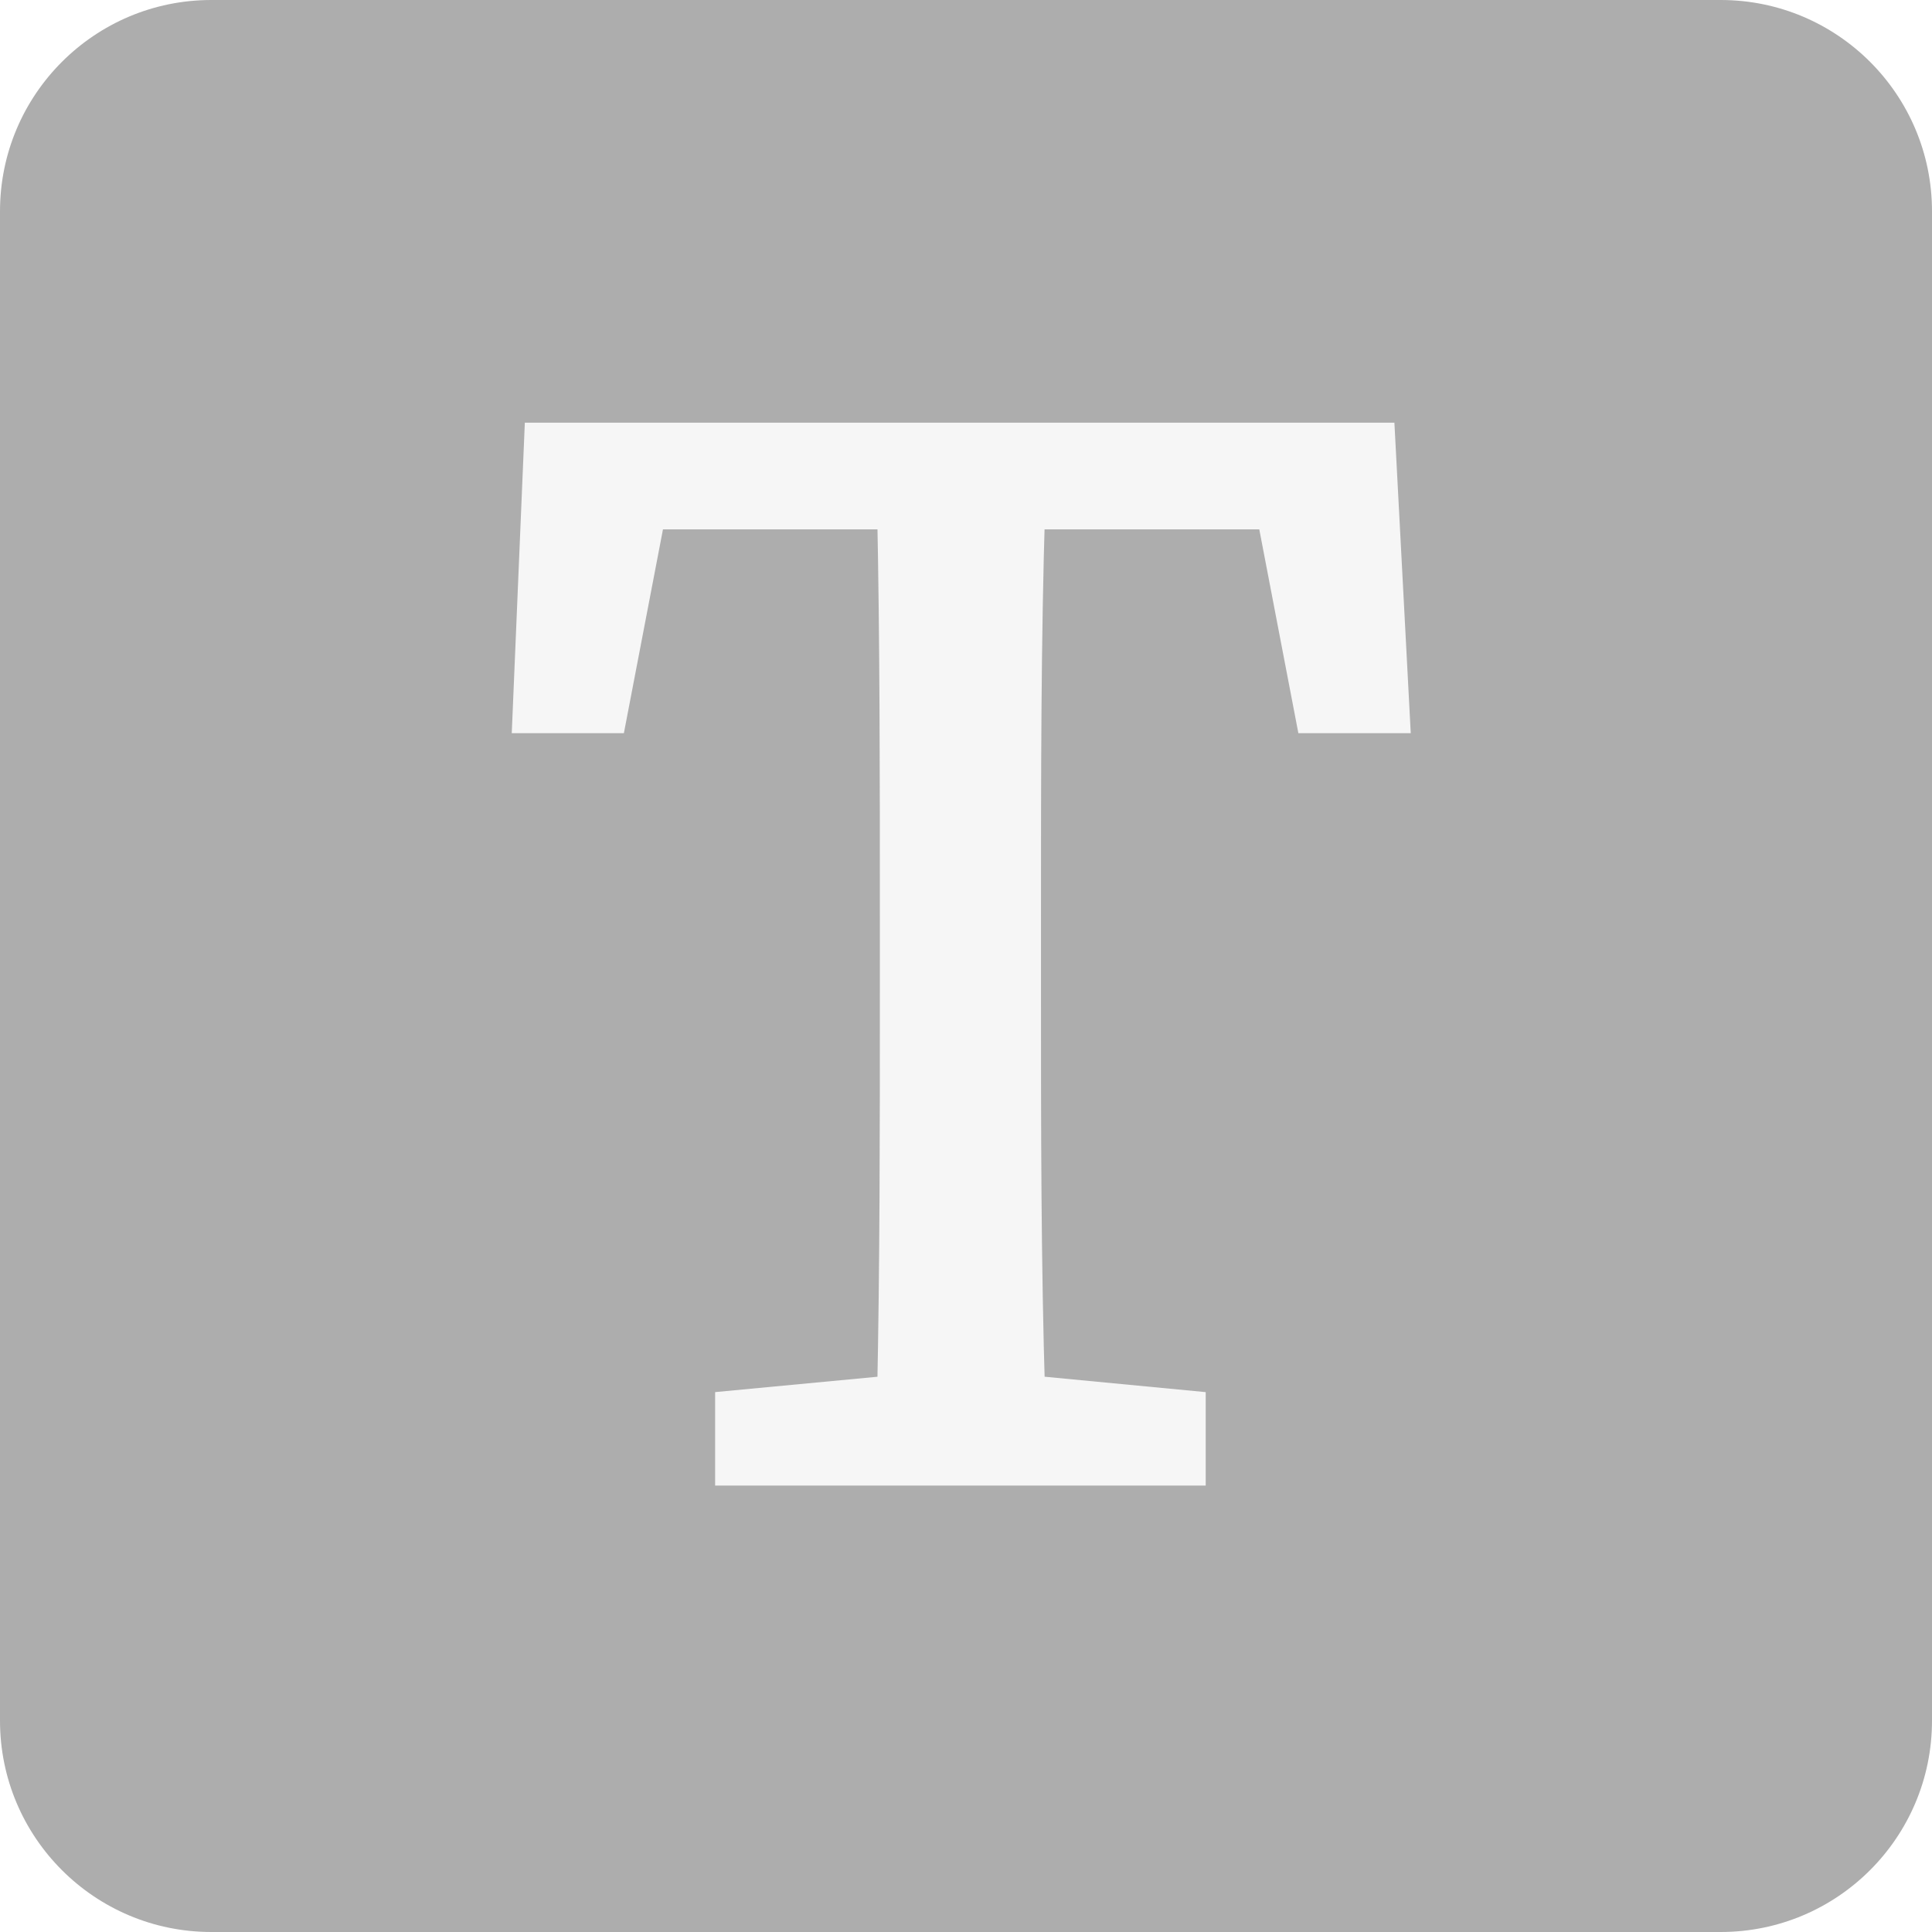
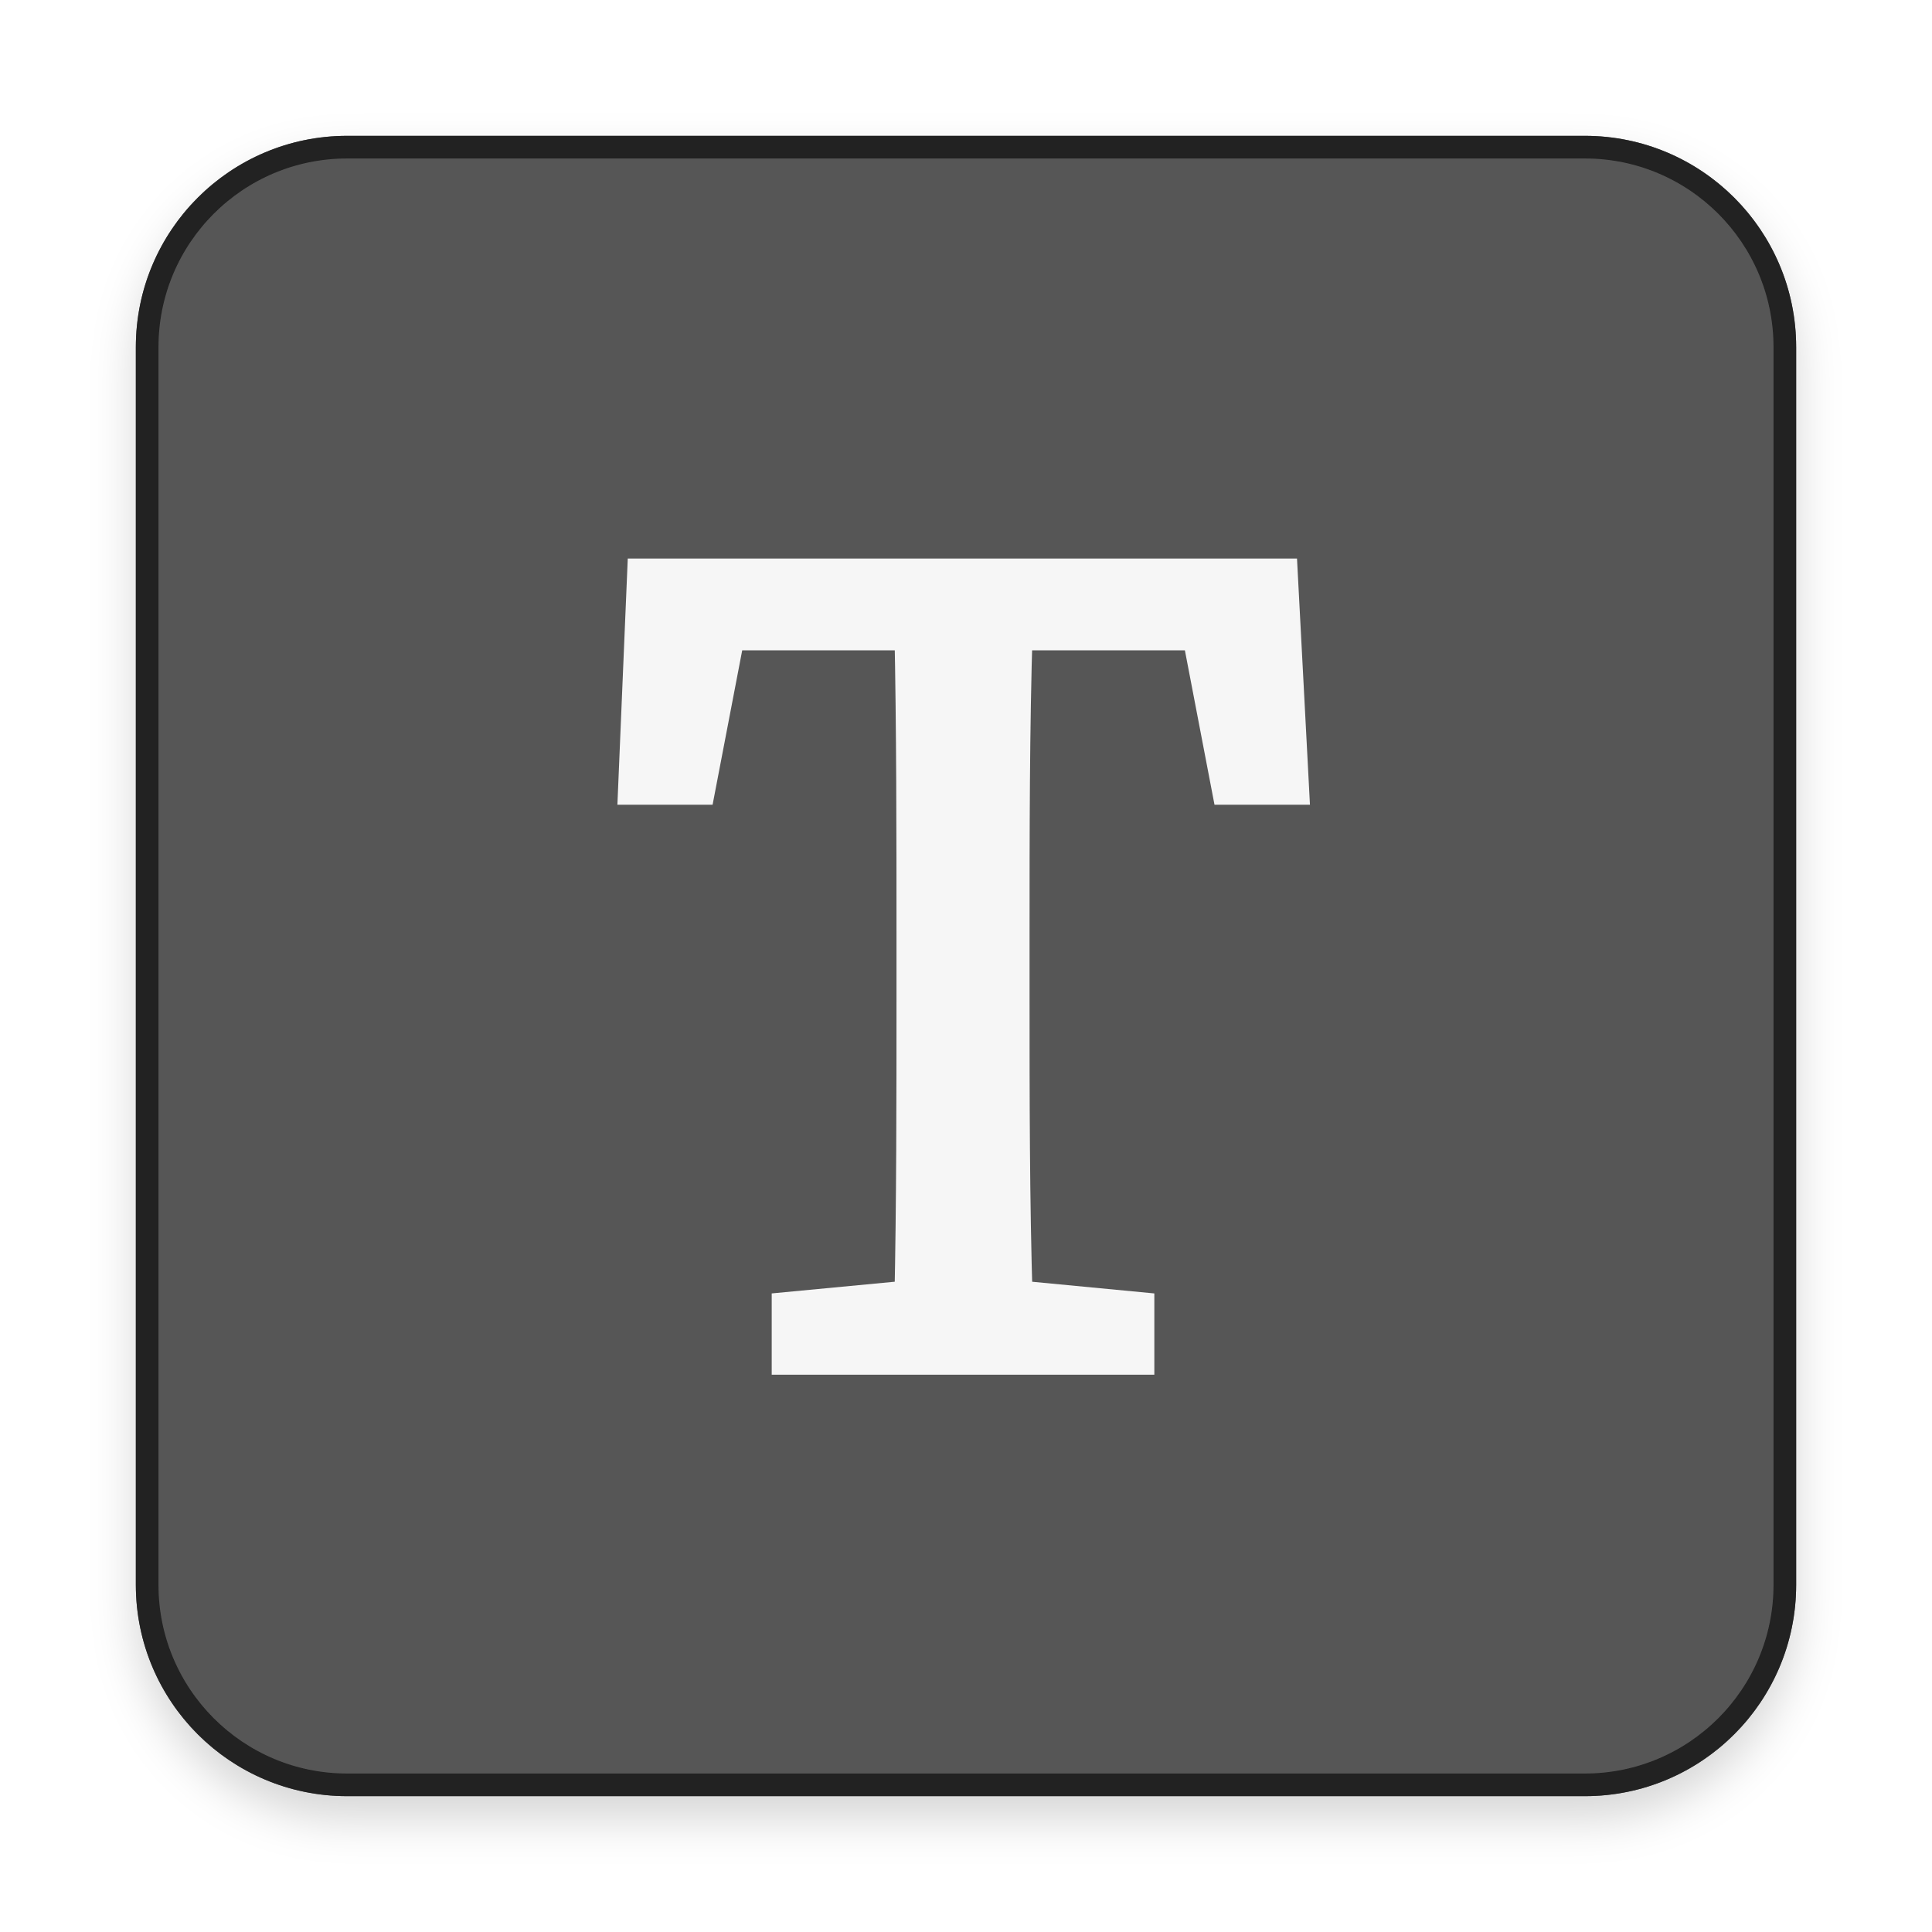
<svg xmlns="http://www.w3.org/2000/svg" width="256" height="256" viewBox="0 0 256 256">
  <defs>
-     <style>.a{clip-path:url(#b);}.b{fill:#adadad;}.c{fill:#f6f6f6;stroke:#f6f6f6;stroke-linecap:round;stroke-width:6px;}</style>
-     <clipPath id="b">
+     <filter id="a" x="9" y="12" width="238" height="238" filterUnits="userSpaceOnUse">
+       <feOffset dy="3" input="SourceAlpha" />
+       <feGaussianBlur stdDeviation="3" result="b" />
+       <feFlood flood-opacity="0.161" />
+       <feComposite operator="in" in2="b" />
+       <feComposite in="SourceGraphic" />
+     </filter>
+     <clipPath id="d">
      <rect width="256" height="256" />
    </clipPath>
  </defs>
-   <g id="a" class="a">
-     <rect class="b" width="256" height="256" rx="28" />
-     <path class="c" d="M60.342-82.986,65.521-55.98H74.77L72.92-91.125h-109.5l-1.48,35.145h9.249l5.179-27.006h33.85c.37,17.757.37,36.069.37,54.2v10.173c0,18.127,0,36.069-.37,53.642L-11.242,37.06v6.659H47.764V37.06L26.492,35.025c-.555-17.757-.555-35.884-.555-53.642V-28.79c0-18.5,0-36.624.555-54.2Z" transform="translate(108.999 150.131)" />
+   <g id="c" clip-path="url(#d)">
+     <g transform="matrix(1, 0, 0, 1, 0, 0)" filter="url(#a)">
+       <g transform="translate(18 18)" fill="#575757" stroke="#222" stroke-width="3">
+         <rect width="220" height="220" rx="28" stroke="none" />
+         <rect x="1.5" y="1.5" width="217" height="217" rx="26.5" fill="none" />
+       </g>
+     </g>
+     <path d="M36.485-84.959,40.408-64.5h7.006l-1.4-26.624H-36.941L-38.062-64.5h7.006l3.924-20.458H-1.49c.28,13.452.28,27.325.28,41.057V-36.2c0,13.732,0,27.325-.28,40.637L-17.744,5.982v5.045h44.7V5.982L10.842,4.441c-.42-13.452-.42-27.184-.42-40.637V-43.9c0-14.013,0-27.745.42-41.057Z" transform="translate(122.999 168.131)" fill="#f6f6f6" stroke="#f6f6f6" stroke-linecap="round" stroke-width="6" />
  </g>
</svg>
